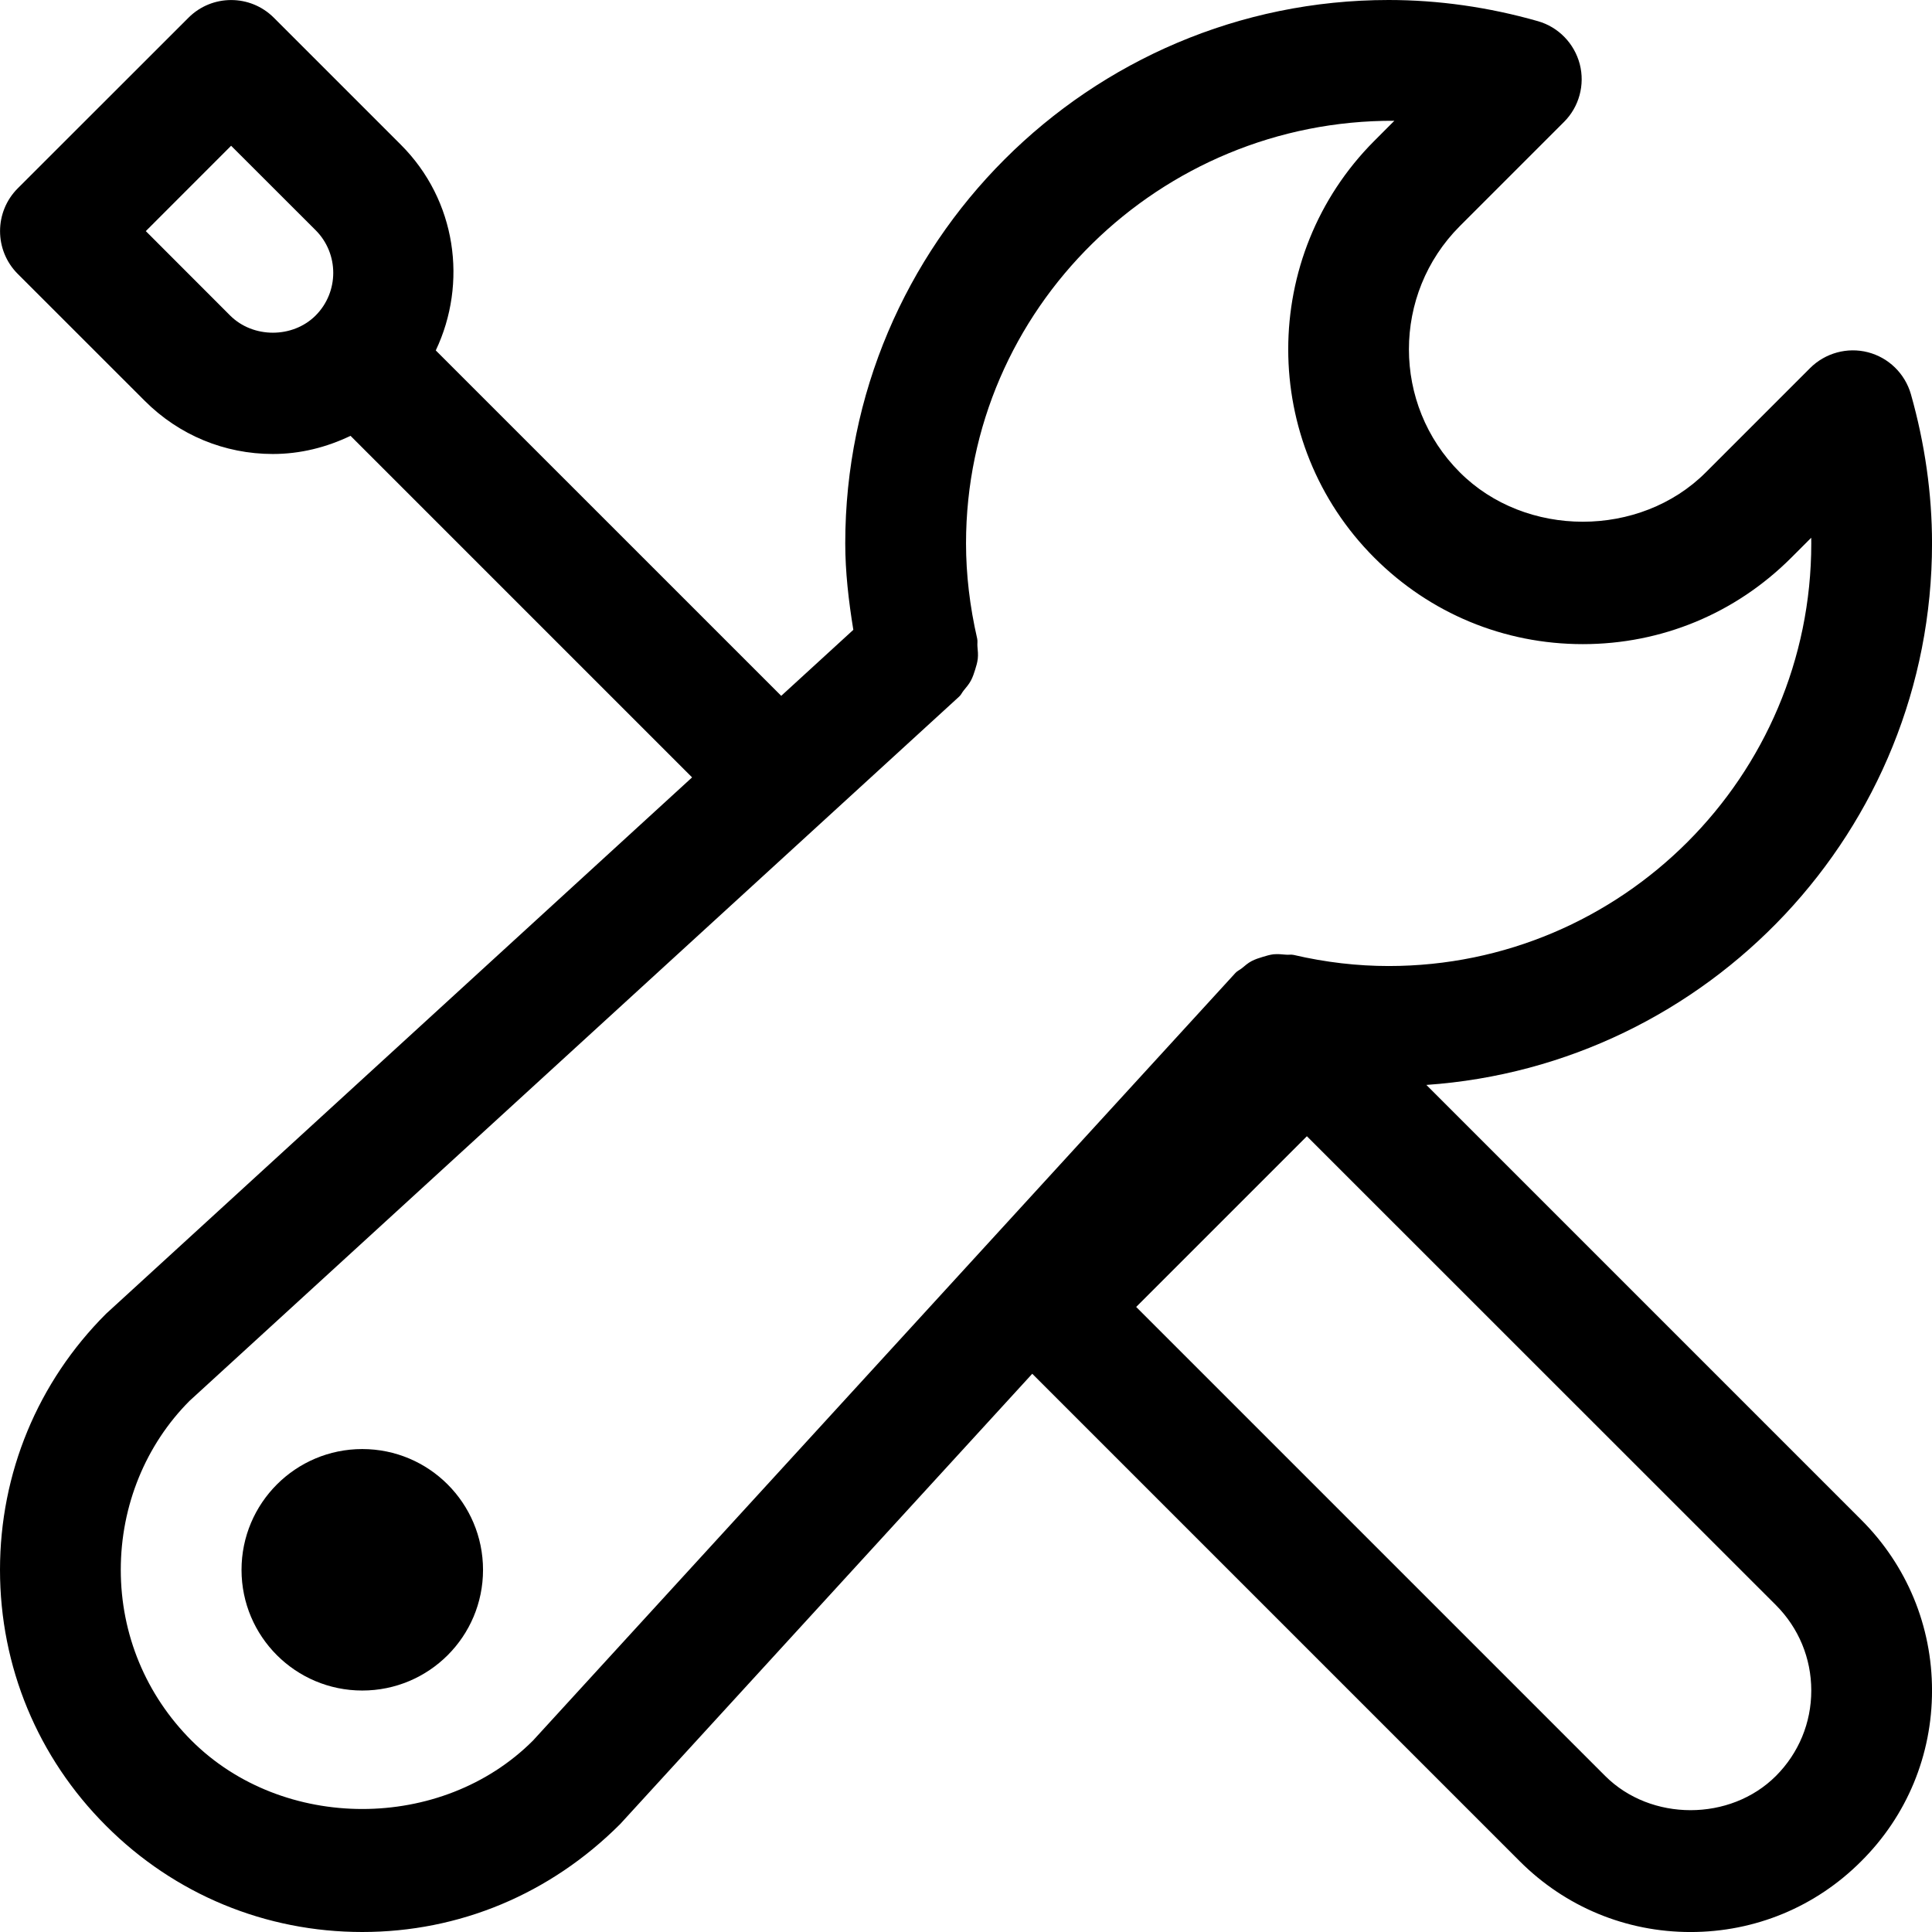
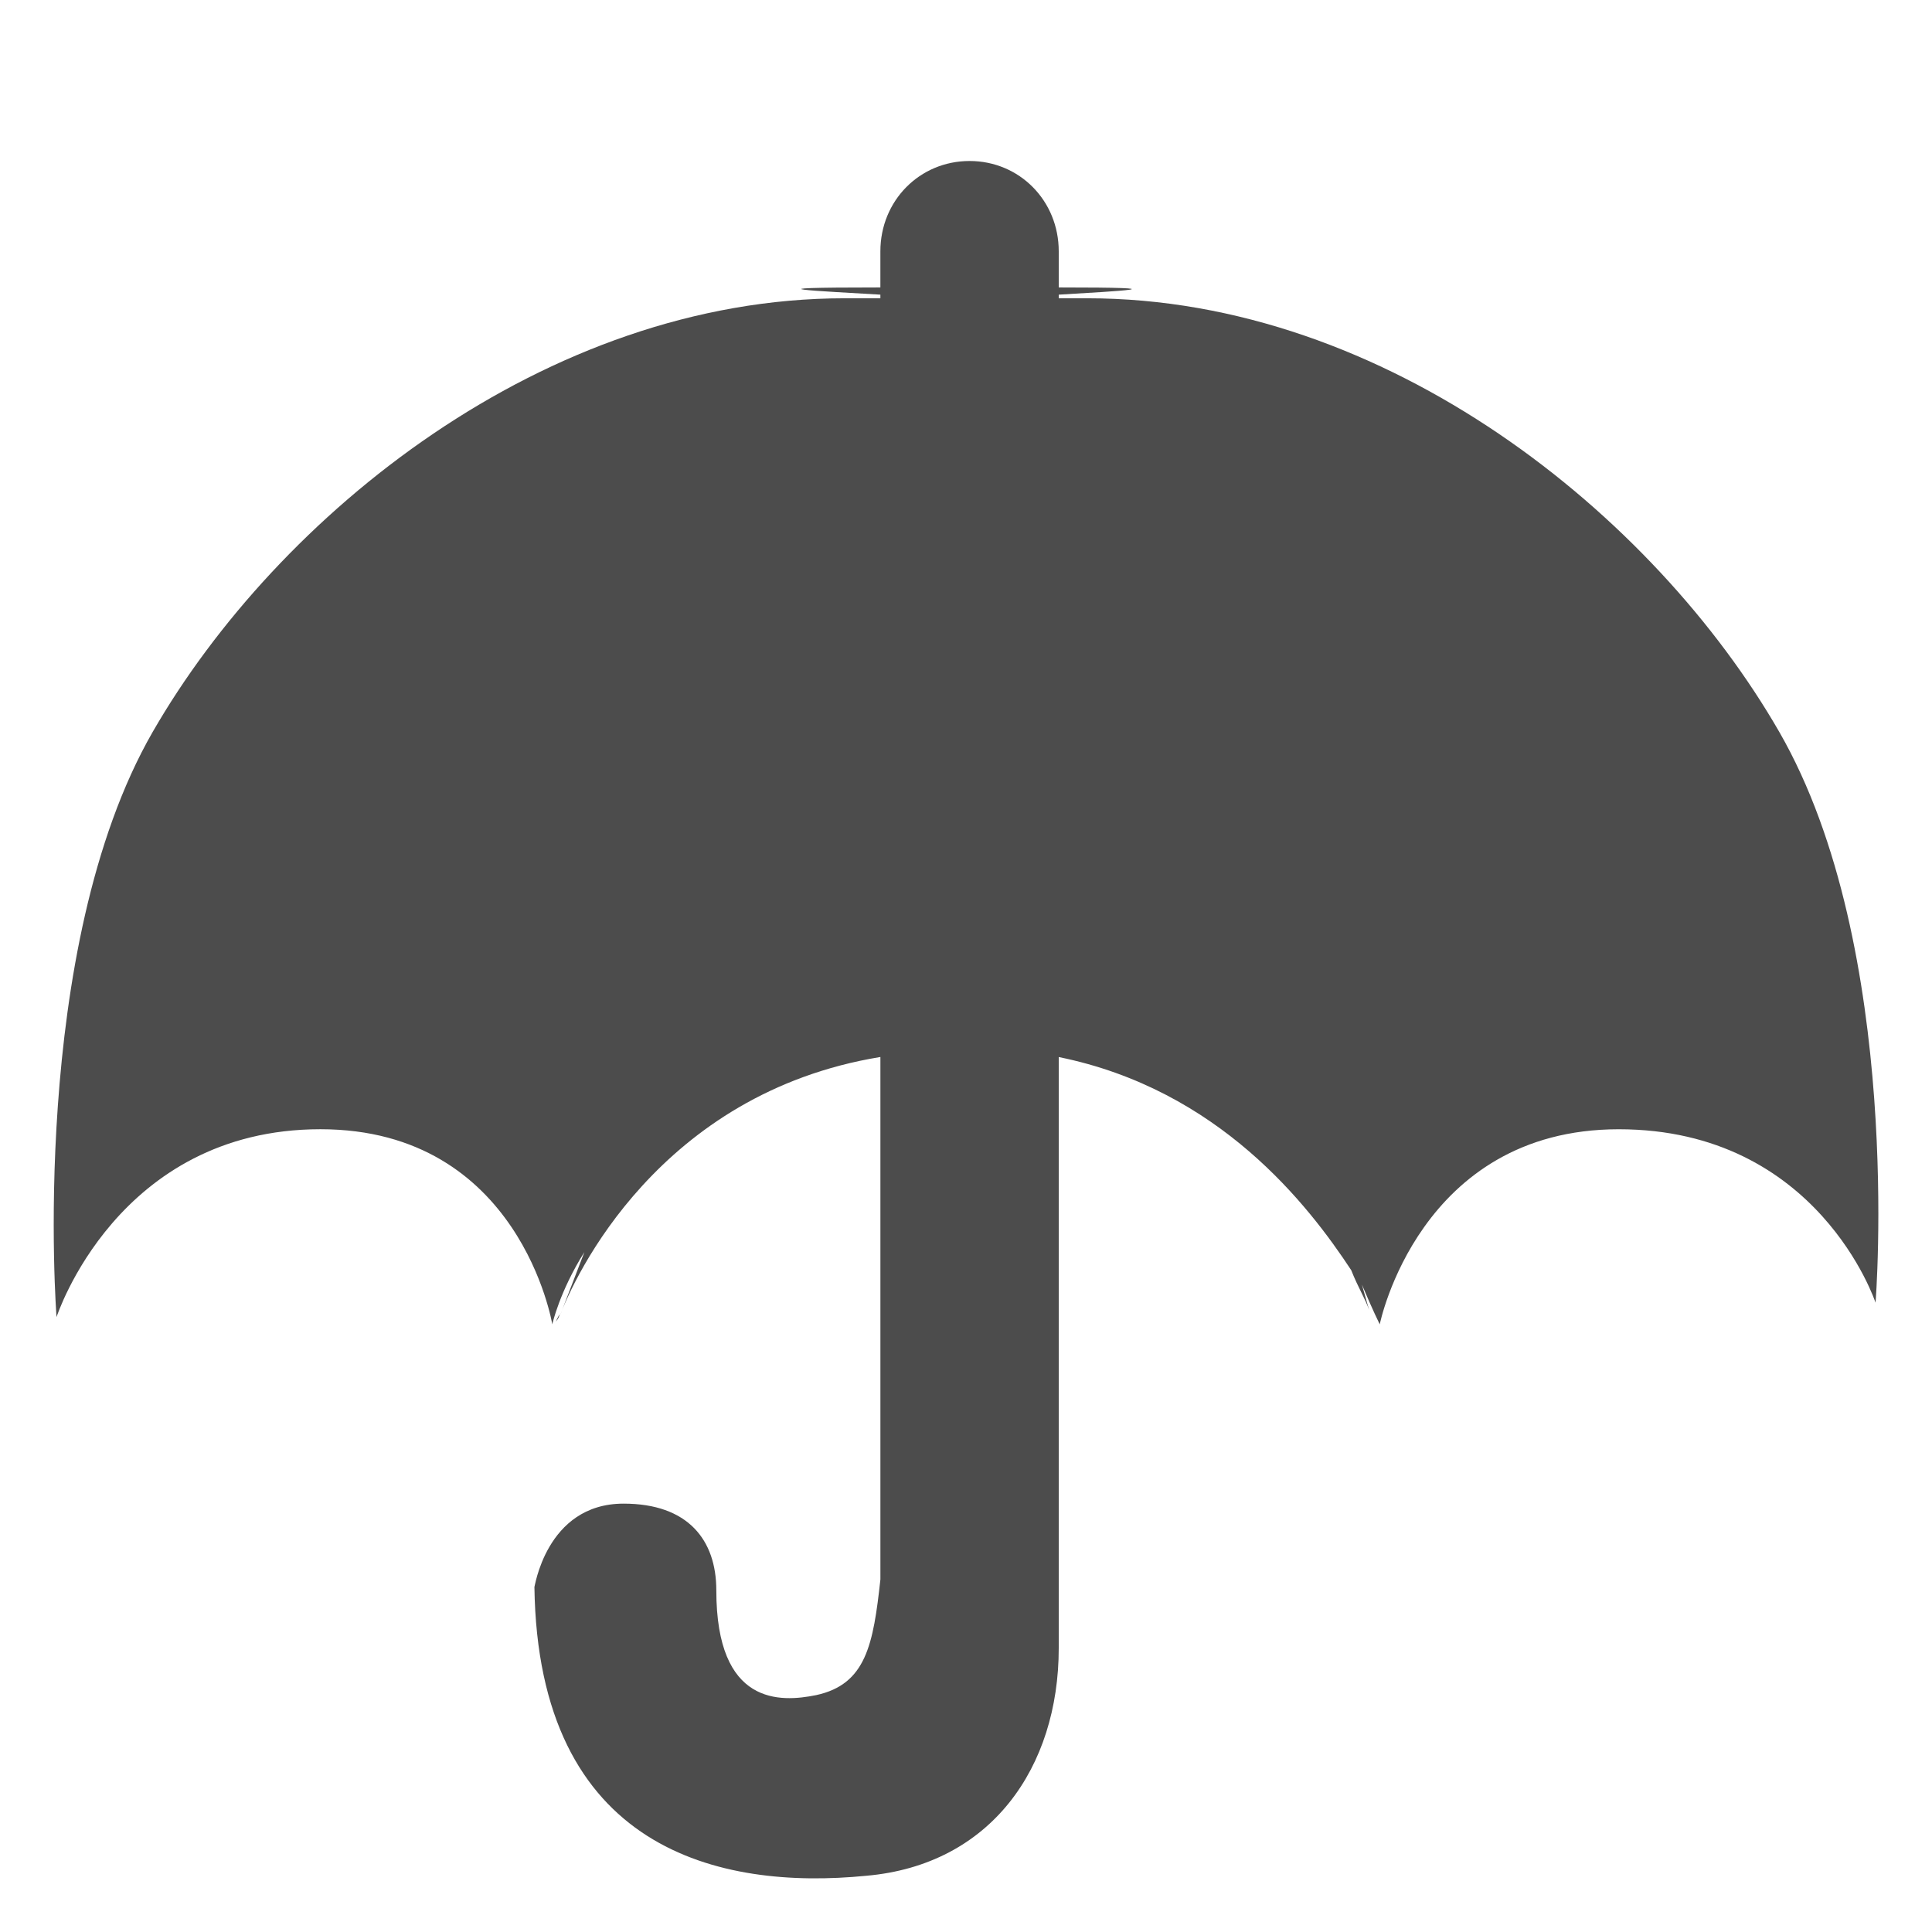
<svg xmlns="http://www.w3.org/2000/svg" version="1.1" id="图层_1" x="0px" y="0px" width="72px" height="72px" viewBox="0 0 72 72" enable-background="new 0 0 72 72" xml:space="preserve">
-   <g>
-     <path d="M53.156,40.432c10.511-0.728,18.845-9.489,18.845-20.182c0-1.848-0.267-3.722-0.787-5.559   c-0.222-0.77-0.829-1.363-1.601-1.563c-0.768-0.199-1.592,0.026-2.155,0.588l-3.889,3.889c-2.448,2.45-6.716,2.454-9.168-0.005   c-2.526-2.524-2.526-6.64,0-9.171l3.884-3.884c0.565-0.563,0.787-1.385,0.588-2.155c-0.202-0.771-0.794-1.383-1.56-1.601   C55.475,0.265,53.604,0,51.751,0C40.586,0,31.5,9.084,31.5,20.25c0,1.054,0.124,2.136,0.301,3.222l-2.687,2.46L16.24,13.059   c1.19-2.507,0.774-5.59-1.299-7.663l-4.736-4.736c-0.878-0.878-2.303-0.878-3.181,0L0.659,7.021c-0.876,0.881-0.876,2.304,0,3.184   l4.738,4.736c1.275,1.275,2.971,1.978,4.773,1.978c1.019,0,1.997-0.247,2.893-0.677l12.729,12.729L3.955,48.958   C1.405,51.504,0,54.899,0,58.504c0,3.604,1.405,6.995,3.956,9.541C6.507,70.6,9.897,72,13.501,72c3.606,0,6.996-1.404,9.613-4.024   l15.355-16.78l18.168,18.168c1.7,1.7,3.96,2.637,6.364,2.637c2.405,0,4.665-0.937,6.36-2.637c1.705-1.695,2.64-3.955,2.64-6.362   c0-2.402-0.935-4.662-2.637-6.362L53.156,40.432z M8.578,11.76L5.434,8.613l3.179-3.181l3.149,3.146   c0.876,0.876,0.876,2.303,0,3.181C10.907,12.612,9.433,12.612,8.578,11.76z M19.863,64.866c-3.398,3.4-9.32,3.4-12.725,0   c-1.7-1.7-2.637-3.96-2.637-6.362c0-2.407,0.937-4.667,2.563-6.298l28.679-26.244c0.076-0.065,0.108-0.156,0.171-0.23   c0.1-0.121,0.197-0.234,0.271-0.373c0.069-0.13,0.111-0.26,0.154-0.396c0.043-0.137,0.083-0.269,0.1-0.414   c0.017-0.156,0.002-0.304-0.013-0.462c-0.009-0.096,0.013-0.188-0.009-0.286c-0.277-1.208-0.416-2.4-0.416-3.55   c0-8.752,7.225-15.789,15.962-15.75l-0.746,0.748c-4.278,4.285-4.278,11.255,0,15.535c2.075,2.077,4.834,3.221,7.77,3.221   c2.937,0,5.692-1.144,7.768-3.221l0.744-0.744c0.002,0.072,0.002,0.142,0.002,0.211c0,8.687-7.064,15.75-15.75,15.75   c-1.162,0-2.353-0.137-3.541-0.414c-0.098-0.022-0.19,0.002-0.286-0.009c-0.158-0.016-0.312-0.028-0.471-0.014   c-0.137,0.018-0.263,0.057-0.393,0.096c-0.143,0.043-0.282,0.087-0.421,0.16c-0.13,0.069-0.24,0.165-0.355,0.261   c-0.078,0.064-0.173,0.1-0.243,0.178L19.863,64.866z M66.183,66.185c-1.7,1.7-4.662,1.7-6.362,0L42.342,48.706l6.362-6.362   l17.479,17.474c0.85,0.851,1.318,1.982,1.318,3.184C67.501,64.207,67.032,65.334,66.183,66.185z" />
-     <path d="M13.501,54.002c-2.485,0-4.5,2.017-4.5,4.502c0,2.484,2.015,4.497,4.5,4.497c2.487,0,4.5-2.013,4.5-4.497   C18,56.019,15.988,54.002,13.501,54.002z" />
-   </g>
+   <path opacity="0.7" fill-rule="evenodd" clip-rule="evenodd" d="M20.847,48.982l-0.133,0.266  C20.714,49.248,20.847,49.115,20.847,48.982L20.847,48.982L20.847,48.982z M51.021,48.716l0.265,0.531L51.021,48.716L51.021,48.716z   M69.896,48.547c0,0-2.127-6.463-9.571-6.463c-7.444,0-8.906,7.271-8.906,7.271s-0.267-0.538-0.664-1.48l0.266,0.942  c-0.133-0.404-0.399-0.809-0.665-1.481c-1.595-2.424-4.917-6.73-10.9-7.943v18.934v0.403v2.692c0,4.443-2.525,8.079-7.178,8.483  c-5.449,0.538-12.228-0.942-12.362-10.771c0,0.135,0.399-3.098,3.324-3.098c2.393,0,3.455,1.347,3.455,3.232  c0,4.309,2.393,4.174,3.722,3.904c1.86-0.404,2.127-1.884,2.393-4.309v-0.538V39.391c-8.241,1.346-11.431,8.213-11.962,9.694  l0.93-2.423c-0.93,1.48-1.196,2.692-1.196,2.692s-1.196-7.271-8.64-7.271c-7.576,0-9.835,7.001-9.835,7.001  S1.042,35.351,5.693,27.272c4.652-8.078,14.622-16.156,25.787-16.156h1.329v-0.135c-2.259-0.135-5.316-0.269,0-0.269V9.366  C32.81,7.48,34.272,6,36.133,6c1.861,0,3.323,1.48,3.323,3.366v1.346c4.786,0,2.26,0.135,0,0.269v0.135h1.063  c11.166,0,21.135,8.078,25.787,16.156C70.959,35.351,69.896,48.547,69.896,48.547L69.896,48.547L69.896,48.547z M69.896,48.451" />
</svg>
